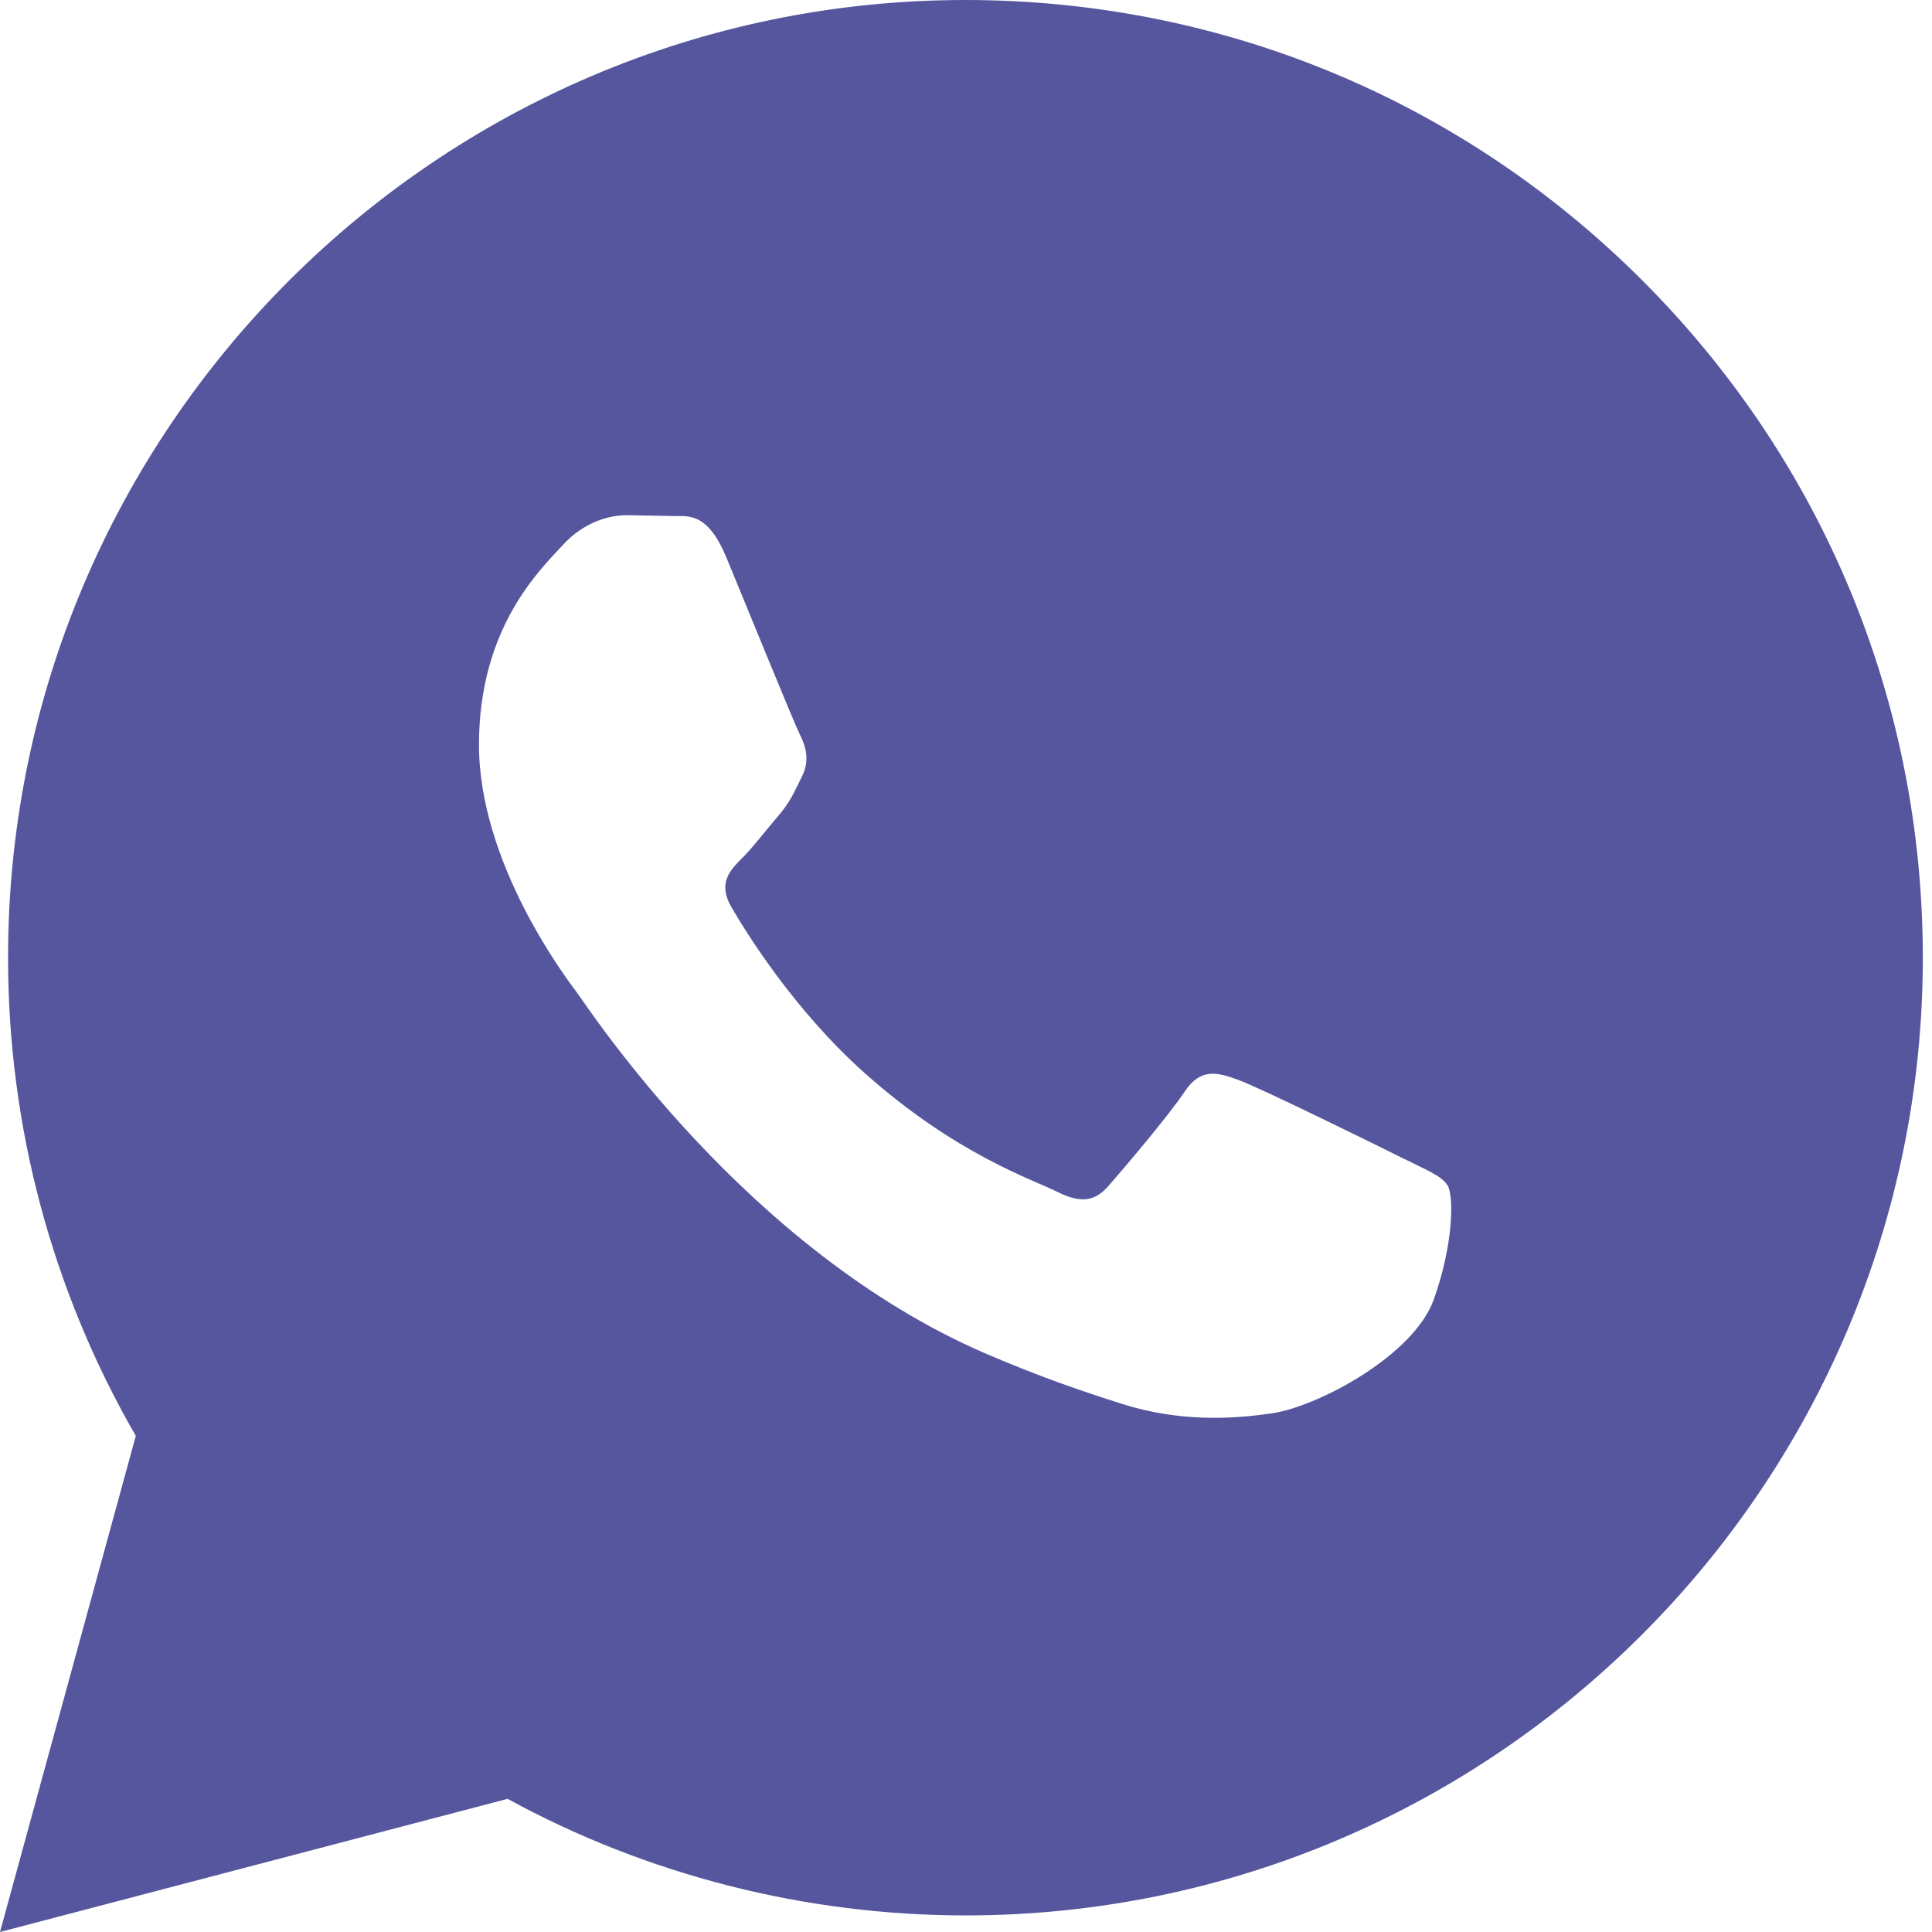
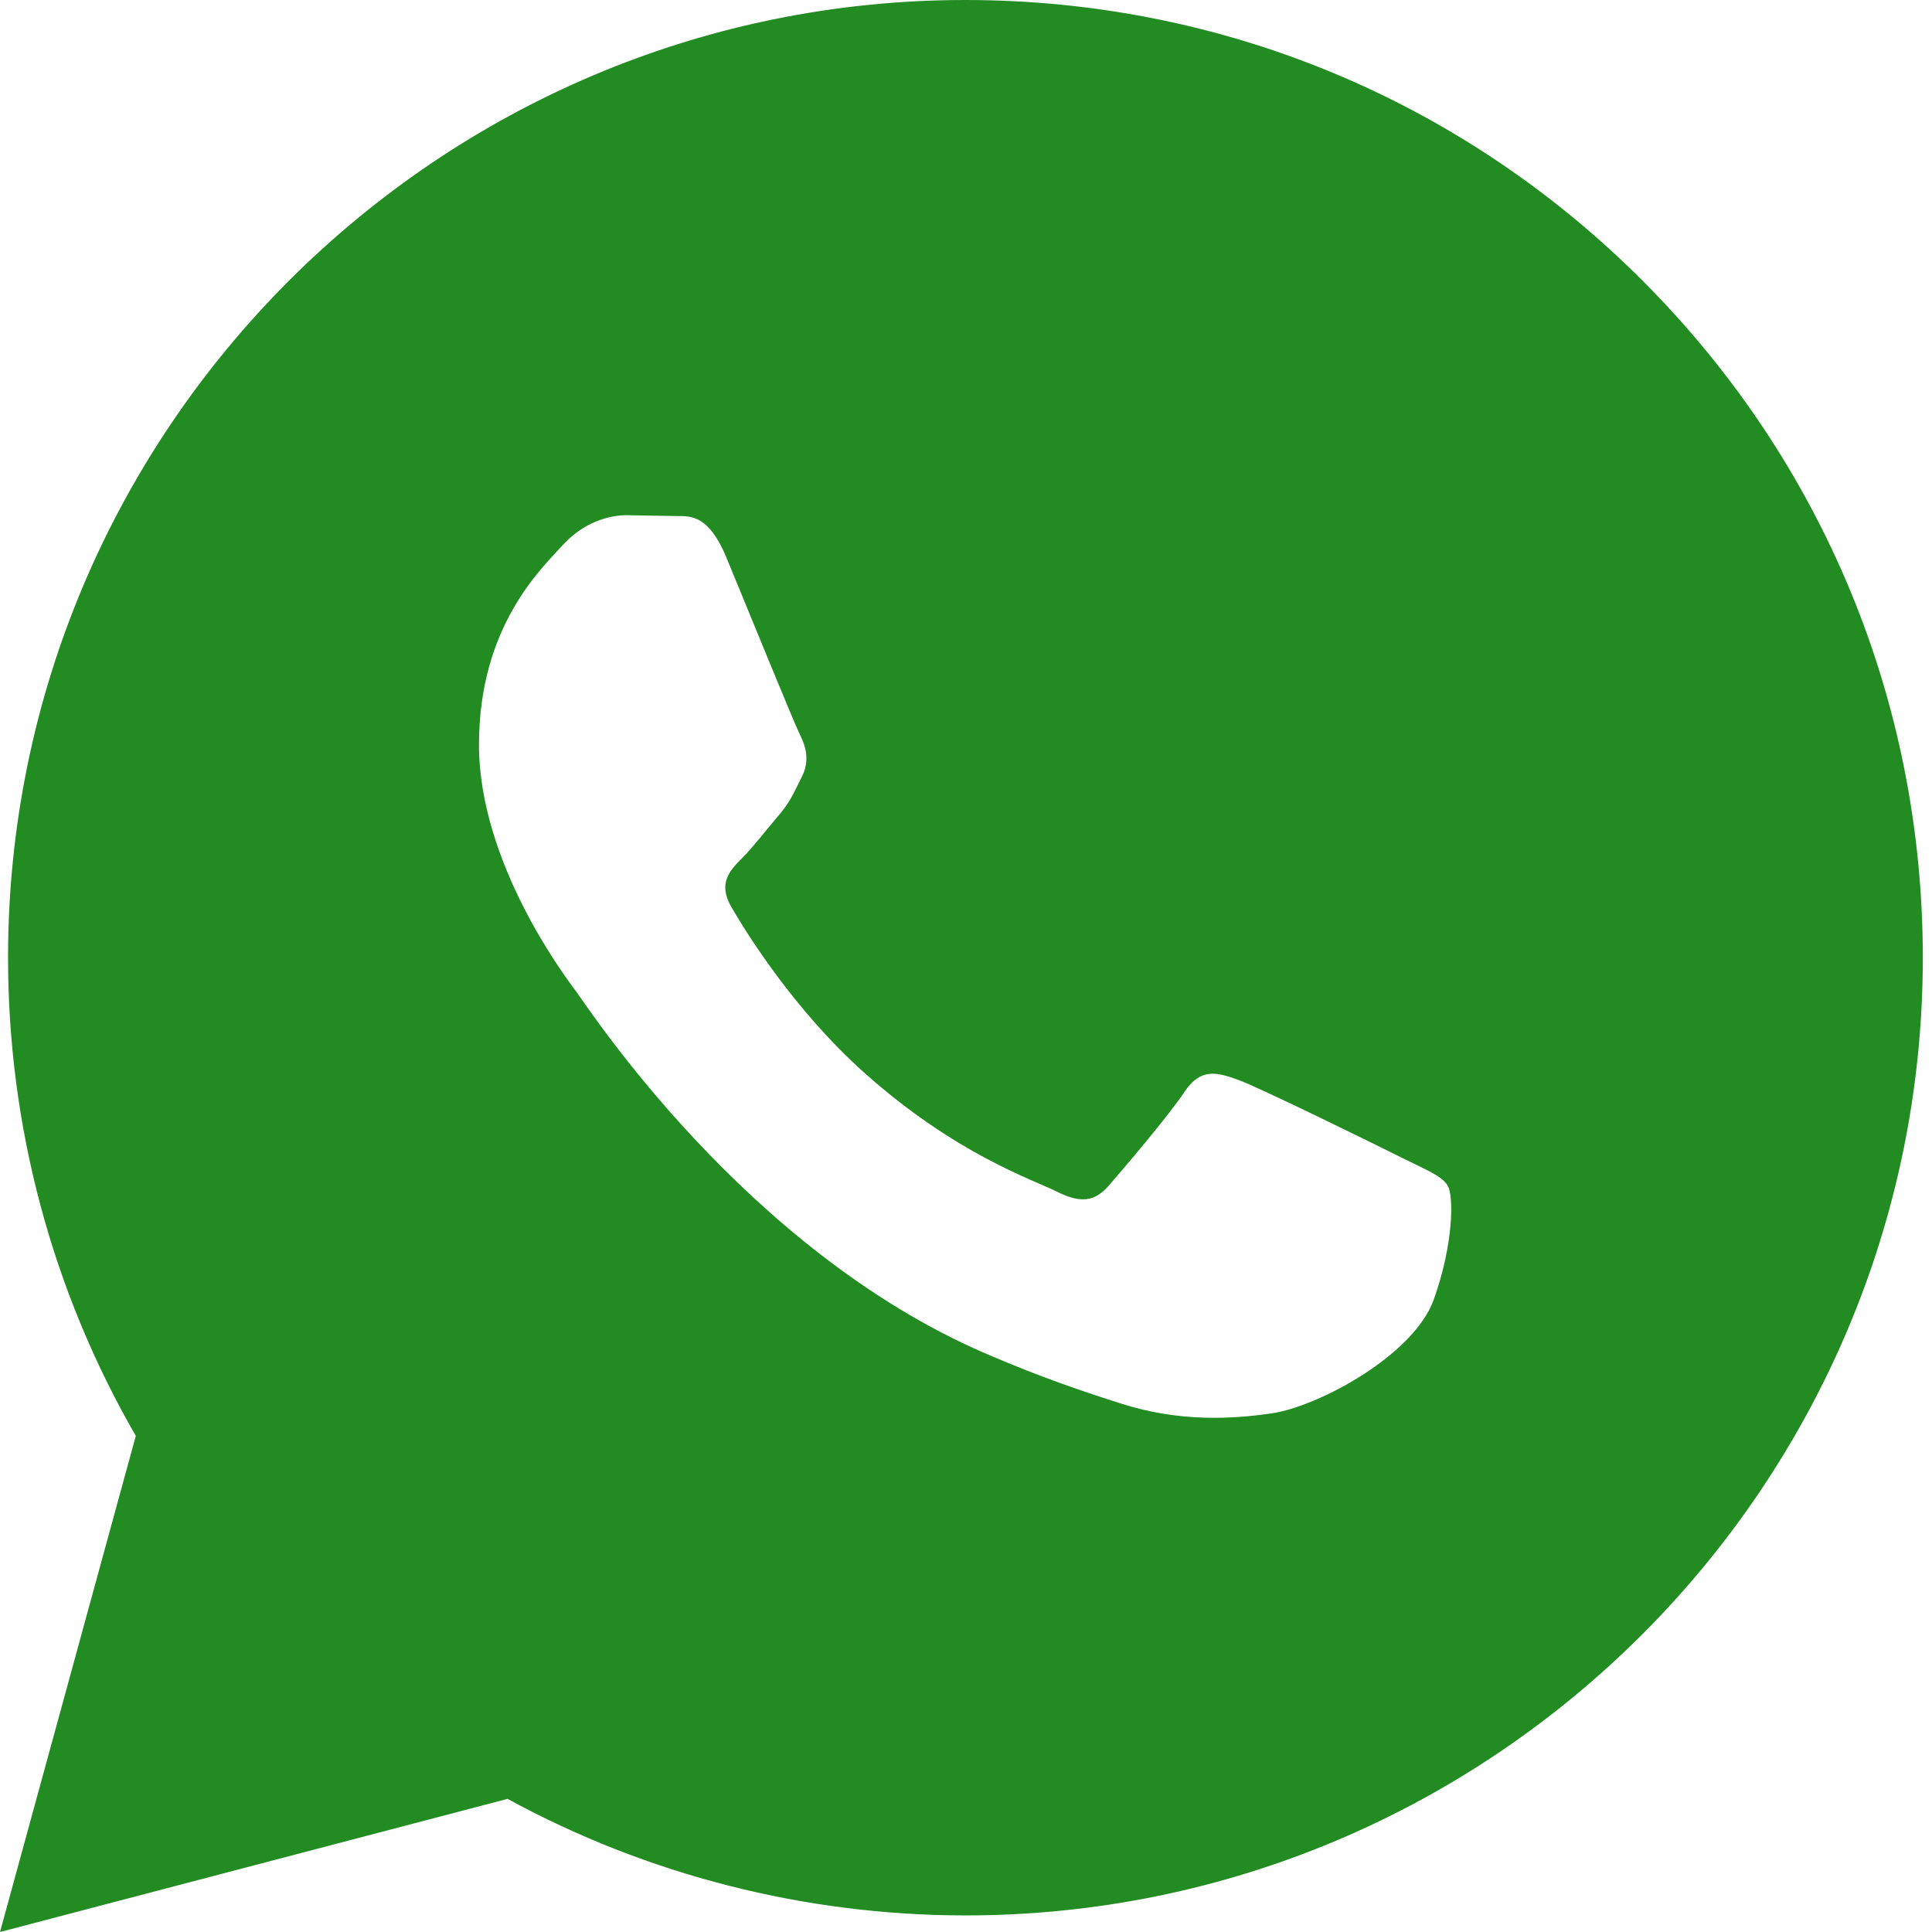
<svg xmlns="http://www.w3.org/2000/svg" width="24" height="24" viewBox="0 0 24 24" fill="none">
-   <path d="M0 24L1.687 17.837C0.646 16.033 0.099 13.988 0.1 11.891C0.103 5.335 5.438 0 11.993 0C15.174 0.001 18.16 1.24 20.406 3.488C22.651 5.736 23.887 8.724 23.886 11.902C23.883 18.459 18.548 23.794 11.993 23.794C10.003 23.793 8.042 23.294 6.305 22.346L0 24ZM17.984 14.729C17.91 14.605 17.712 14.531 17.414 14.382C17.117 14.233 15.656 13.514 15.383 13.415C15.111 13.316 14.913 13.266 14.714 13.564C14.516 13.861 13.946 14.531 13.773 14.729C13.6 14.927 13.426 14.952 13.129 14.803C12.832 14.654 11.874 14.341 10.739 13.328C9.856 12.54 9.259 11.567 9.086 11.269C8.913 10.972 9.068 10.811 9.216 10.663C9.35 10.53 9.513 10.316 9.662 10.142C9.813 9.97 9.862 9.846 9.962 9.647C10.061 9.449 10.012 9.275 9.937 9.126C9.862 8.978 9.268 7.515 9.021 6.92C8.779 6.341 8.534 6.419 8.352 6.41L7.782 6.4C7.584 6.4 7.262 6.474 6.99 6.772C6.718 7.07 5.95 7.788 5.95 9.251C5.95 10.714 7.015 12.127 7.163 12.325C7.312 12.523 9.258 15.525 12.239 16.812C12.948 17.118 13.502 17.301 13.933 17.438C14.645 17.664 15.293 17.632 15.805 17.556C16.376 17.471 17.563 16.837 17.811 16.143C18.059 15.448 18.059 14.853 17.984 14.729Z" fill="#55569E" />
+   <path d="M0 24L1.687 17.837C0.646 16.033 0.099 13.988 0.1 11.891C0.103 5.335 5.438 0 11.993 0C15.174 0.001 18.16 1.24 20.406 3.488C22.651 5.736 23.887 8.724 23.886 11.902C23.883 18.459 18.548 23.794 11.993 23.794C10.003 23.793 8.042 23.294 6.305 22.346L0 24ZM17.984 14.729C17.91 14.605 17.712 14.531 17.414 14.382C17.117 14.233 15.656 13.514 15.383 13.415C15.111 13.316 14.913 13.266 14.714 13.564C14.516 13.861 13.946 14.531 13.773 14.729C13.6 14.927 13.426 14.952 13.129 14.803C12.832 14.654 11.874 14.341 10.739 13.328C9.856 12.54 9.259 11.567 9.086 11.269C8.913 10.972 9.068 10.811 9.216 10.663C9.35 10.53 9.513 10.316 9.662 10.142C9.813 9.97 9.862 9.846 9.962 9.647C10.061 9.449 10.012 9.275 9.937 9.126C9.862 8.978 9.268 7.515 9.021 6.92C8.779 6.341 8.534 6.419 8.352 6.41L7.782 6.4C7.584 6.4 7.262 6.474 6.99 6.772C6.718 7.07 5.95 7.788 5.95 9.251C5.95 10.714 7.015 12.127 7.163 12.325C7.312 12.523 9.258 15.525 12.239 16.812C12.948 17.118 13.502 17.301 13.933 17.438C14.645 17.664 15.293 17.632 15.805 17.556C16.376 17.471 17.563 16.837 17.811 16.143C18.059 15.448 18.059 14.853 17.984 14.729Z" fill="#228B22" />
</svg>
